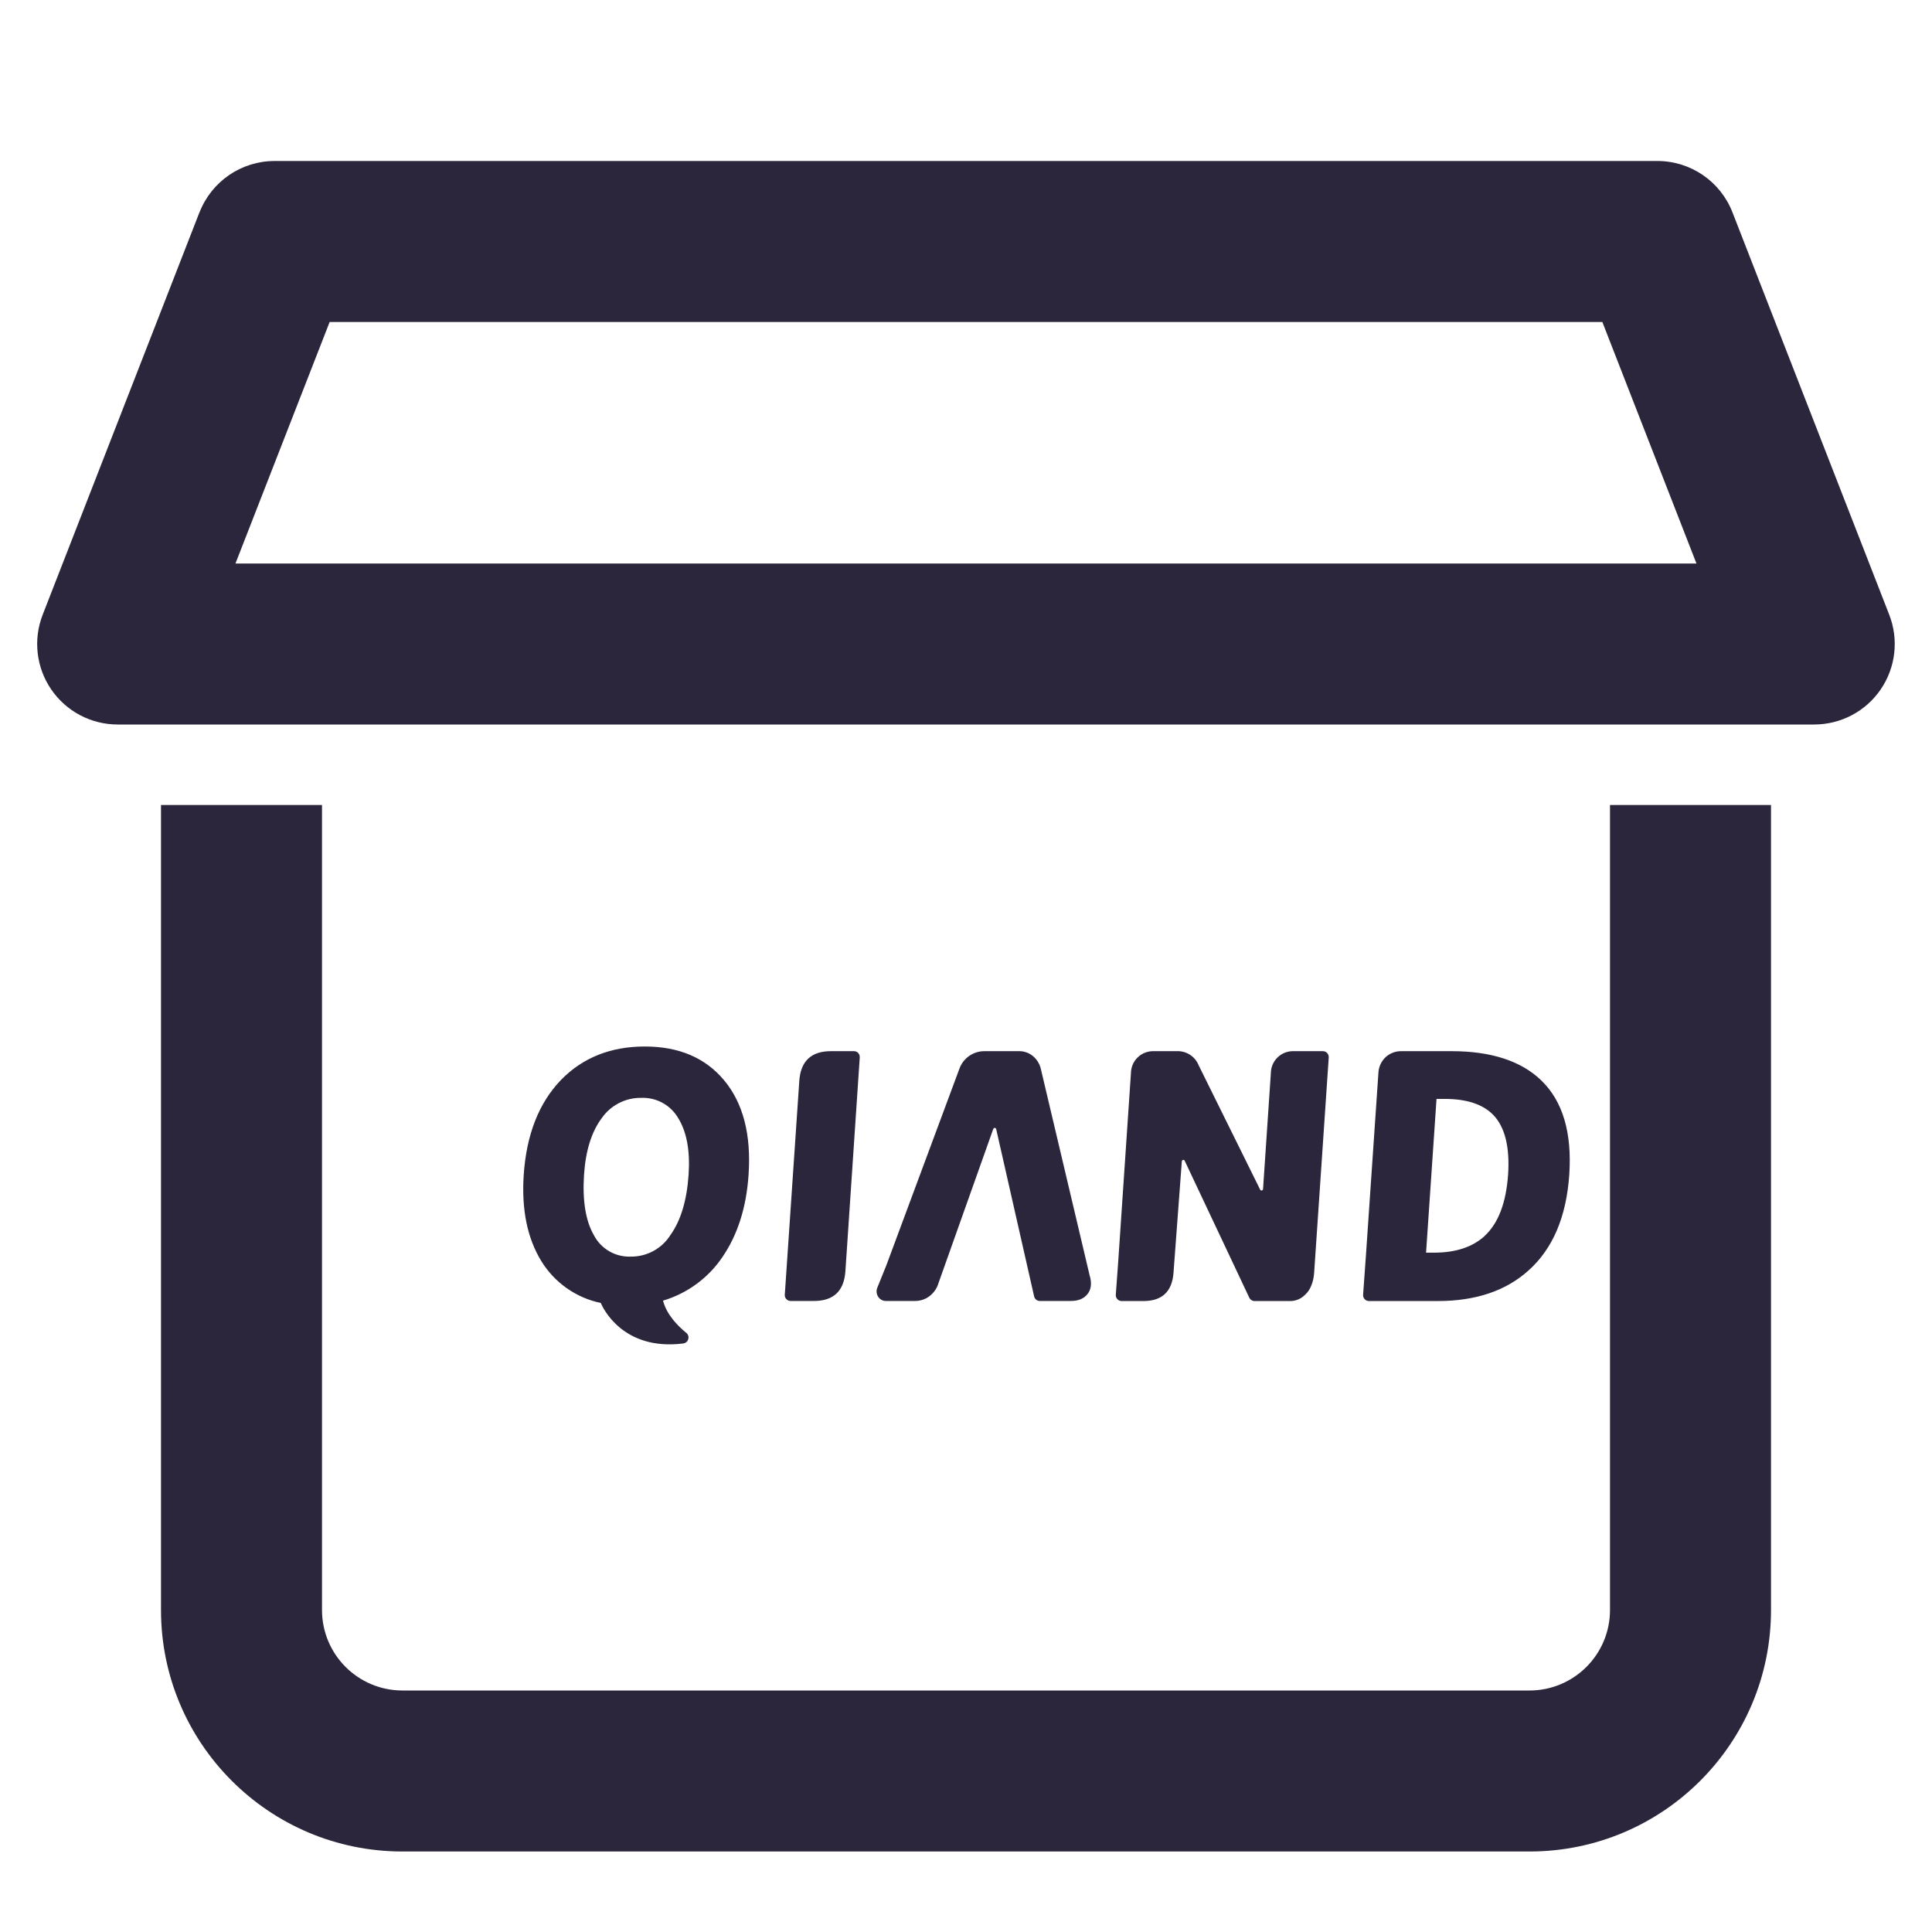
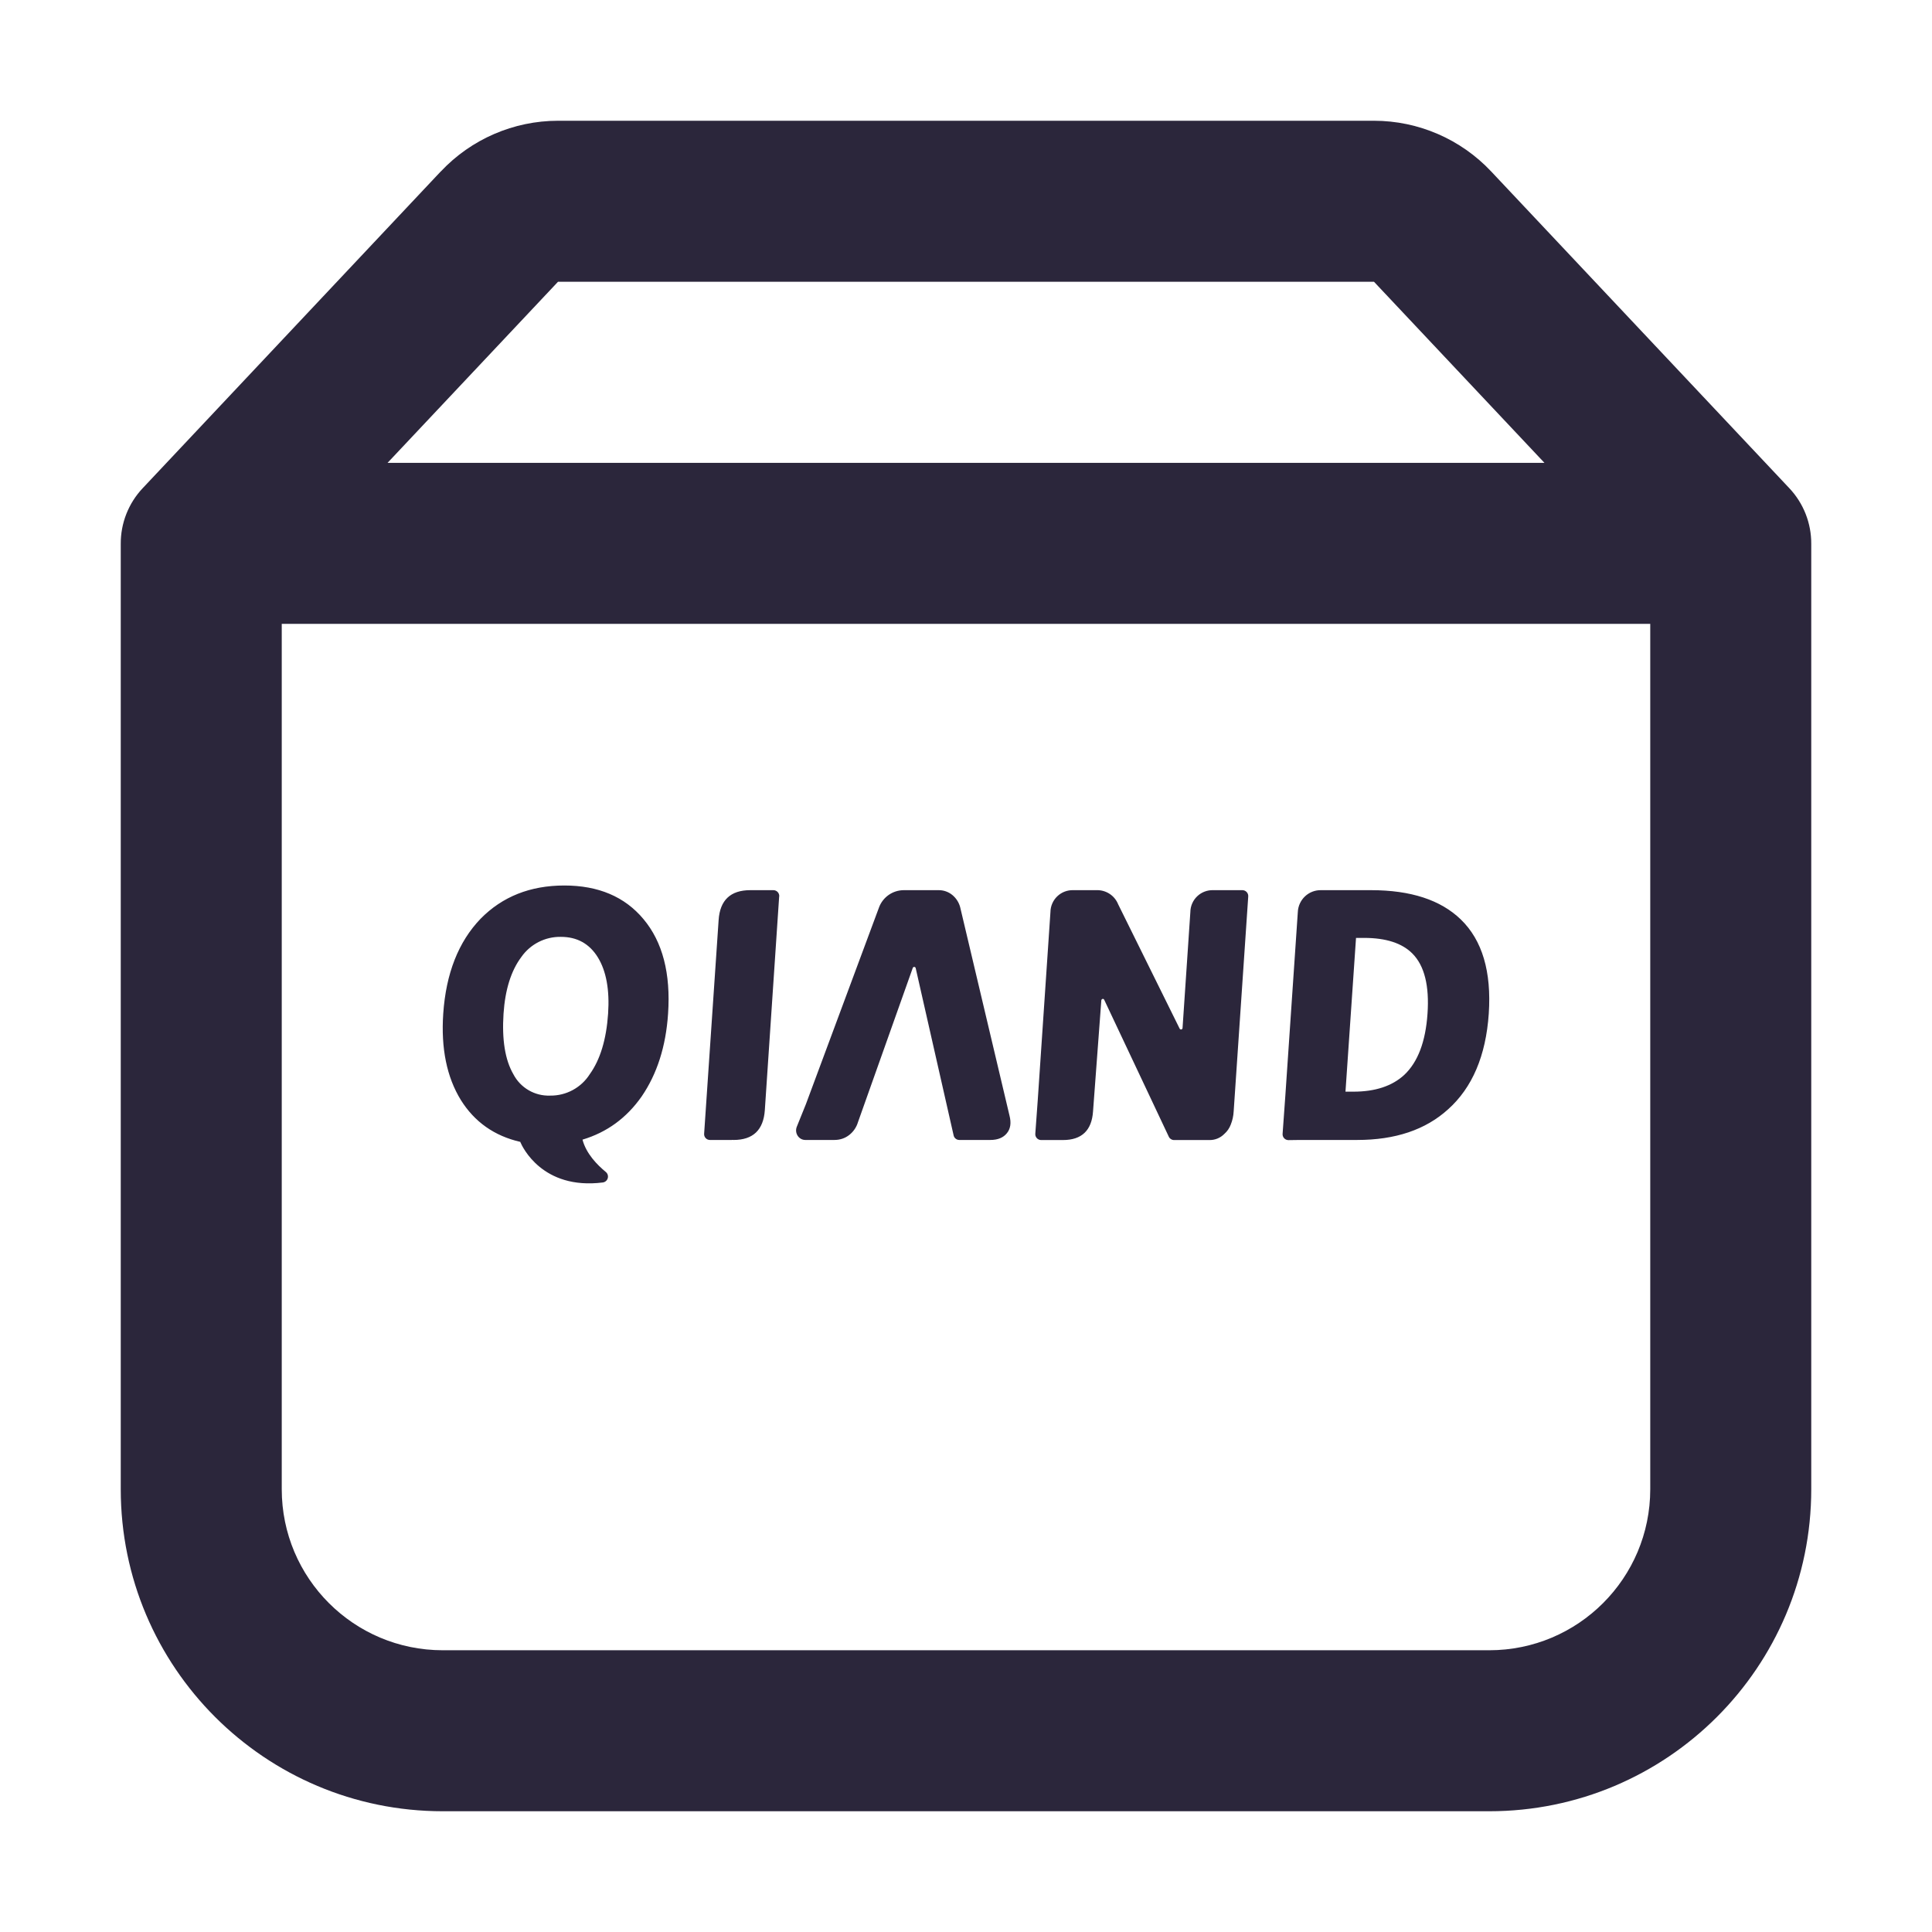
<svg xmlns="http://www.w3.org/2000/svg" fill="none" viewBox="0 0 24 24">
-   <path fill="#2B263B" d="M2.926 7h18.148l-1.169-3H4.095l-1.17 3Zm-.447-4.363A1 1 0 0 1 3.411 2h17.178a1 1 0 0 1 .932.637l1.948 5A1 1 0 0 1 22.537 9H1.463A1 1 0 0 1 .53 7.637l1.948-5ZM4 10v10a1 1 0 0 0 1 1h14a1 1 0 0 0 1-1V10h2v10a3 3 0 0 1-3 3H5a3 3 0 0 1-3-3V10h2Zm4.489 6.689c-.755.095-1.002-.448-1.024-.499l-.001-.004a1.139 1.139 0 0 1-.74-.521c-.174-.284-.247-.641-.218-1.072.034-.5.189-.894.465-1.18.27-.275.616-.413 1.039-.413.423 0 .751.14.983.417.238.284.34.676.306 1.176-.027.406-.136.748-.327 1.026a1.357 1.357 0 0 1-.736.538c.046.175.183.314.29.401.05.041.026.123-.037.13Zm-1.234-2.096c-.021.322.02.573.122.75a.494.494 0 0 0 .457.267.574.574 0 0 0 .493-.266c.13-.181.205-.431.227-.751.02-.297-.023-.53-.127-.7a.508.508 0 0 0-.46-.255.587.587 0 0 0-.492.252c-.126.168-.2.403-.22.703Zm3.354-1.535c.042 0 .074.036.071.079l-.178 2.653c-.017.248-.147.371-.39.371h-.014l-.006-.001.001.001H9.82a.072.072 0 0 1-.071-.078l.18-2.653c.016-.248.148-.372.393-.372h.288Zm2.93 2.799-.611-2.586a.294.294 0 0 0-.099-.154.264.264 0 0 0-.17-.059h-.434a.329.329 0 0 0-.305.213l-.909 2.446-.113.28c-.031.078.024.164.106.164h.361c.068 0 .13-.02.182-.06a.316.316 0 0 0 .111-.161l.681-1.917a.019.019 0 0 1 .036.003l.471 2.077a.072.072 0 0 0 .07.058h.386c.093 0 .161-.028.206-.084.045-.055.056-.128.032-.22Zm4.493-2.799c.493 0 .864.122 1.114.363.268.259.383.65.348 1.172-.036.523-.205.92-.506 1.189-.28.253-.656.38-1.128.38h-.854a.073.073 0 0 1-.073-.079l.034-.472.156-2.281a.285.285 0 0 1 .088-.196.282.282 0 0 1 .2-.076h.62Zm.412 2.294c.17-.158.265-.411.29-.759.023-.347-.04-.596-.187-.746-.13-.131-.33-.196-.602-.196h-.1l-.13 1.91h.1c.269 0 .479-.07.63-.209Zm-2.372-2.294a.275.275 0 0 0-.285.272l-.097 1.441a.019.019 0 0 1-.036.007l-.764-1.545a.28.28 0 0 0-.27-.175h-.287a.275.275 0 0 0-.284.272l-.158 2.34-.03.412a.073.073 0 0 0 .07.08h.274c.232 0 .357-.119.373-.355l.103-1.38c.002-.02.028-.026.036-.007l.802 1.7a.071.071 0 0 0 .064.042h.437a.256.256 0 0 0 .189-.075.287.287 0 0 0 .08-.117c.02-.046.032-.1.036-.163l.181-2.67a.073.073 0 0 0-.071-.079h-.363Z" data-follow-fill="#2B263B" />
+   <path fill="#2B263B" d="M6.465 14.19c.022.052.27.594 1.024.499a.074.074 0 0 0 .037-.13c-.107-.088-.244-.227-.29-.402.304-.091.549-.27.736-.538.19-.278.3-.62.327-1.026.034-.5-.068-.893-.306-1.176-.232-.278-.56-.417-.983-.417-.423 0-.77.138-1.04.413-.275.286-.43.68-.464 1.18-.029.43.044.788.219 1.072.17.272.416.446.739.52l.001.005Zm-.088-.846c-.103-.178-.143-.429-.122-.751.02-.3.094-.534.22-.703a.587.587 0 0 1 .492-.252c.202 0 .355.085.46.255.104.17.147.403.127.7-.022.32-.098.57-.227.75a.574.574 0 0 1-.493.267.494.494 0 0 1-.457-.266Zm3.303-2.207a.073.073 0 0 0-.07-.079h-.29c-.245 0-.377.124-.393.372l-.18 2.653a.072.072 0 0 0 .07.078h.275v-.001l.02.001c.242 0 .372-.123.389-.371l.178-2.653Zm2.86 2.72-.612-2.586a.294.294 0 0 0-.099-.154.264.264 0 0 0-.17-.059h-.434a.329.329 0 0 0-.305.213l-.909 2.446-.113.28c-.031.078.024.164.106.164h.361c.068 0 .13-.02.182-.06a.316.316 0 0 0 .111-.161l.681-1.917a.019.019 0 0 1 .036.003l.471 2.077a.072.072 0 0 0 .07.058h.386c.093 0 .161-.028.206-.084.045-.055.056-.128.032-.22Zm5.606-2.436c-.25-.241-.62-.363-1.114-.363h-.62a.282.282 0 0 0-.2.076.285.285 0 0 0-.09.196l-.155 2.28-.034.473a.073.073 0 0 0 .073.08l.143-.002h.711c.472 0 .848-.126 1.128-.38.301-.269.47-.665.506-1.188.035-.522-.08-.913-.348-1.172Zm-.413 1.172c-.024.348-.12.601-.289.76-.15.138-.36.208-.63.208h-.1l.131-1.91h.1c.272 0 .473.065.602.196.148.15.21.399.186.746Zm-2.661-1.535a.275.275 0 0 0-.285.272l-.097 1.441a.019.019 0 0 1-.036.007l-.764-1.545a.28.28 0 0 0-.27-.175h-.287a.275.275 0 0 0-.284.272l-.158 2.34-.03.412a.073.073 0 0 0 .07.08h.274c.232 0 .357-.119.373-.355l.103-1.38c.002-.02.028-.026.036-.007l.802 1.7a.071.071 0 0 0 .064.042h.437a.253.253 0 0 0 .189-.076.287.287 0 0 0 .08-.116.509.509 0 0 0 .036-.163l.181-2.67a.073.073 0 0 0-.071-.079h-.363Z" data-follow-fill="#2B263B" />
+   <path fill="#2B263B" d="M5.476 2.13a2 2 0 0 1 1.456-.63h10.136a2 2 0 0 1 1.456.63l3.704 3.935a1 1 0 0 1 .272.692V18.5a4 4 0 0 1-4 4h-13a4 4 0 0 1-4-4V6.757a1 1 0 0 1 .272-.692l3.704-3.936ZM3.5 7.75V18.5a2 2 0 0 0 2 2h13a2 2 0 0 0 2-2V7.75h-17Zm15.686-2L17.068 3.5H6.932L4.814 5.75h14.372Z" data-follow-fill="#2B263B" />
</svg>
